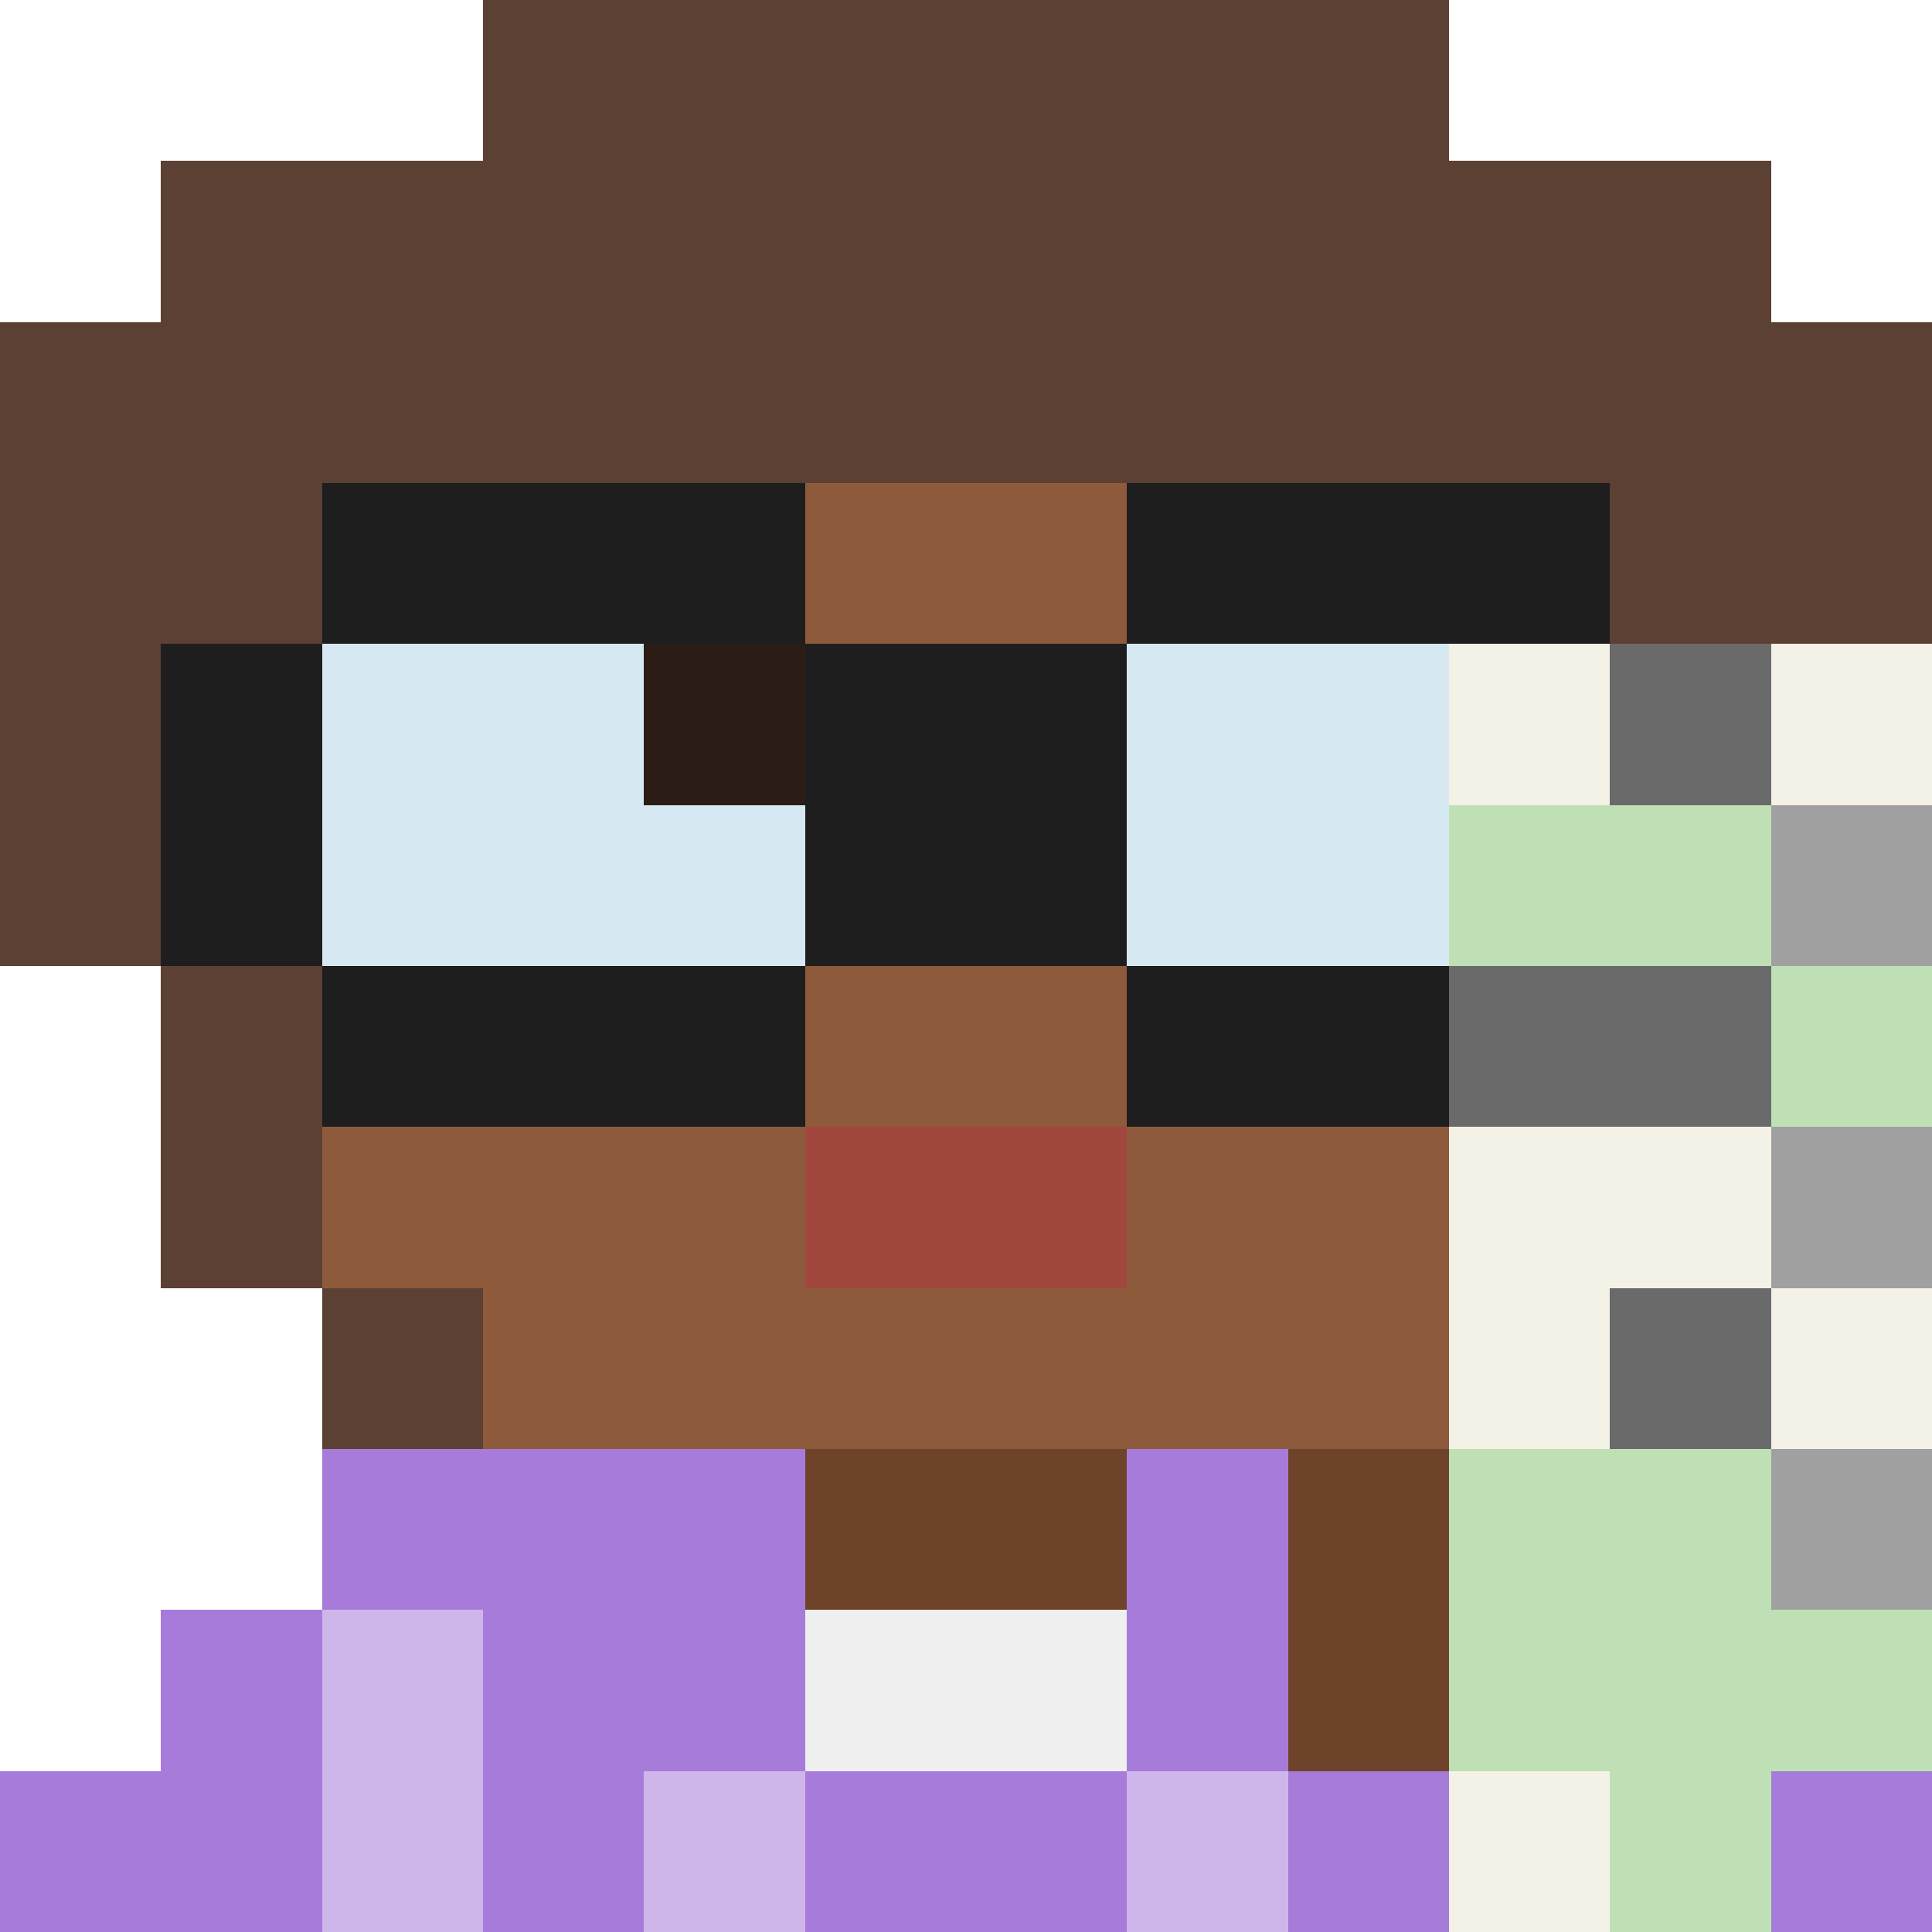
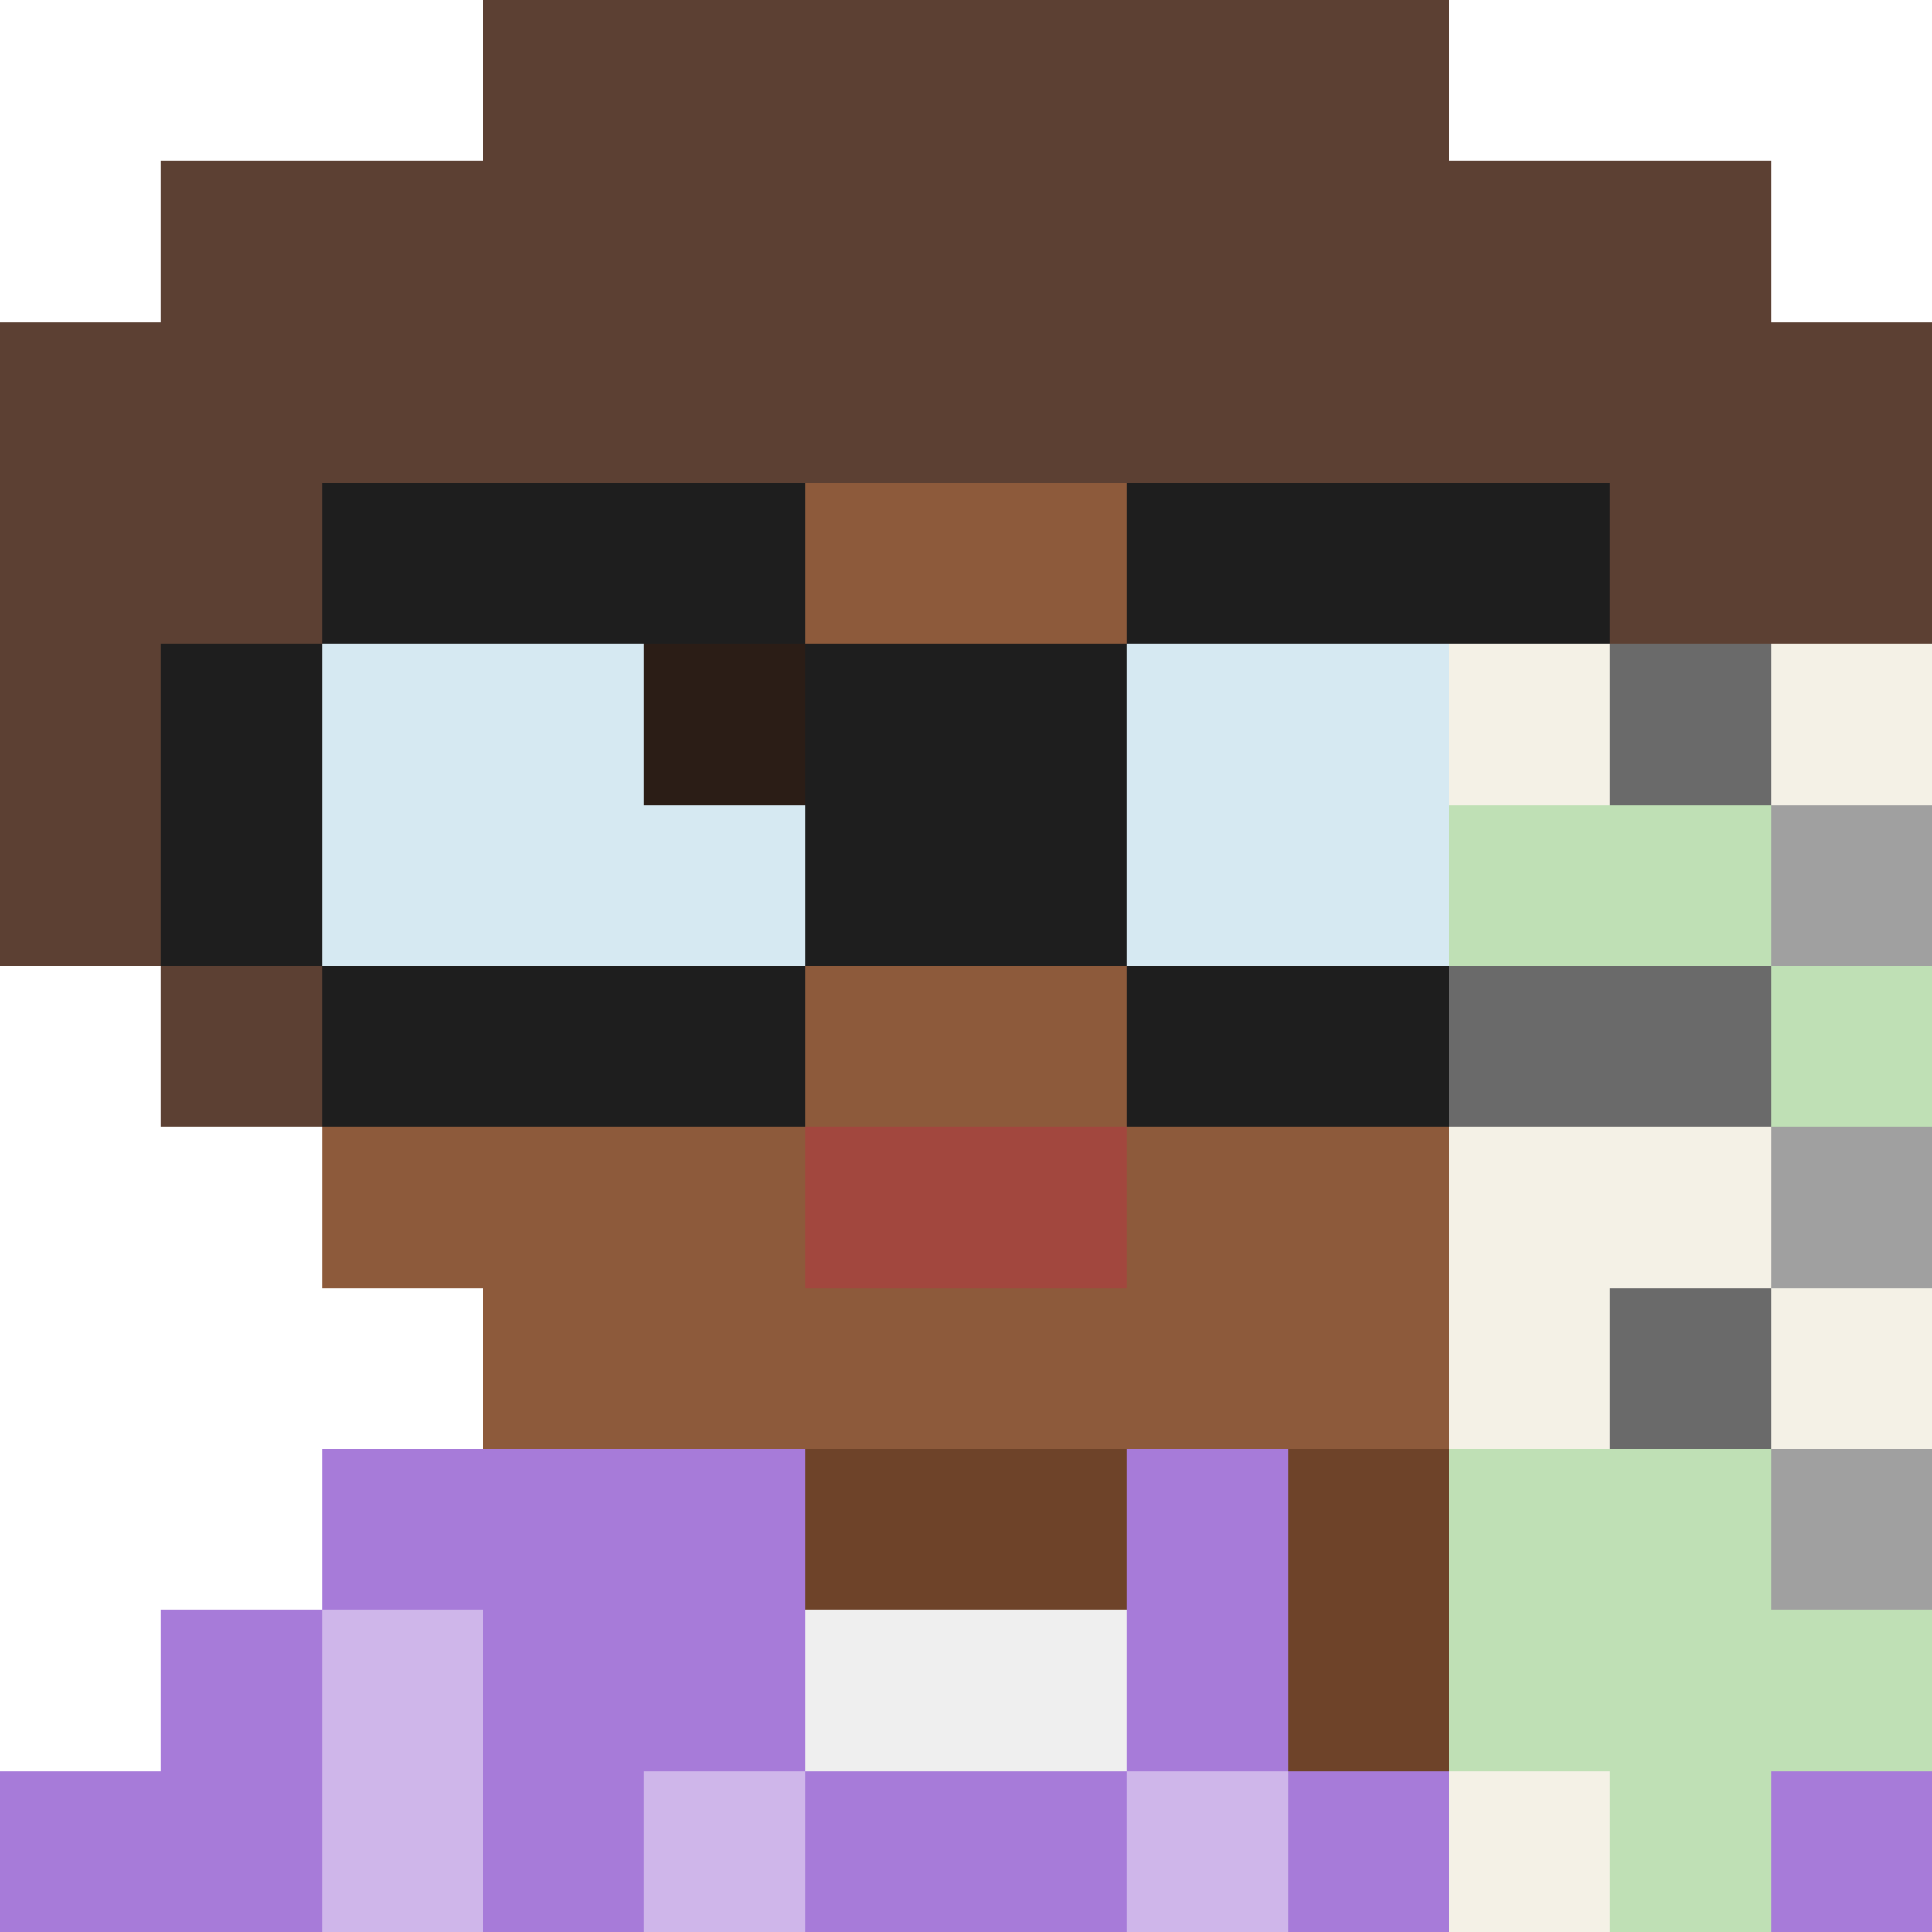
<svg xmlns="http://www.w3.org/2000/svg" viewBox="0 0 12 12" shape-rendering="crispEdges">
  <rect x="3" y="0" width="6" height="1" fill="#5C4033" />
  <rect x="1" y="1" width="10" height="1" fill="#5C4033" />
  <rect x="0" y="2" width="12" height="1" fill="#5C4033" />
  <rect x="0" y="3" width="2" height="1" fill="#5C4033" />
  <rect x="2" y="3" width="3" height="1" fill="#1E1E1E" />
  <rect x="5" y="3" width="2" height="1" fill="#8D5A3B" />
  <rect x="7" y="3" width="3" height="1" fill="#1E1E1E" />
  <rect x="10" y="3" width="2" height="1" fill="#5C4033" />
  <rect x="0" y="4" width="1" height="1" fill="#5C4033" />
  <rect x="1" y="4" width="1" height="1" fill="#1E1E1E" />
  <rect x="2" y="4" width="2" height="1" fill="#D6E9F2" />
  <rect x="4" y="4" width="1" height="1" fill="#2B1D16" />
  <rect x="5" y="4" width="2" height="1" fill="#1E1E1E" />
  <rect x="7" y="4" width="2" height="1" fill="#D6E9F2" />
  <rect x="9" y="4" width="1" height="1" fill="#F4F1E6" />
  <rect x="10" y="4" width="1" height="1" fill="#6A6A6A" />
  <rect x="11" y="4" width="1" height="1" fill="#F4F1E6" />
  <rect x="0" y="5" width="1" height="1" fill="#5C4033" />
  <rect x="1" y="5" width="1" height="1" fill="#1E1E1E" />
  <rect x="2" y="5" width="3" height="1" fill="#D6E9F2" />
  <rect x="5" y="5" width="2" height="1" fill="#1E1E1E" />
  <rect x="7" y="5" width="2" height="1" fill="#D6E9F2" />
  <rect x="9" y="5" width="2" height="1" fill="#BFE0B5" />
  <rect x="11" y="5" width="1" height="1" fill="#A0A0A0" />
  <rect x="1" y="6" width="1" height="1" fill="#5C4033" />
  <rect x="2" y="6" width="3" height="1" fill="#1E1E1E" />
  <rect x="5" y="6" width="2" height="1" fill="#8D5A3B" />
  <rect x="7" y="6" width="2" height="1" fill="#1E1E1E" />
  <rect x="9" y="6" width="2" height="1" fill="#6A6A6A" />
  <rect x="11" y="6" width="1" height="1" fill="#BFE0B5" />
-   <rect x="1" y="7" width="1" height="1" fill="#5C4033" />
  <rect x="2" y="7" width="3" height="1" fill="#8D5A3B" />
  <rect x="5" y="7" width="2" height="1" fill="#A2473E" />
  <rect x="7" y="7" width="2" height="1" fill="#8D5A3B" />
  <rect x="9" y="7" width="2" height="1" fill="#F4F1E6" />
  <rect x="11" y="7" width="1" height="1" fill="#A0A0A0" />
-   <rect x="2" y="8" width="1" height="1" fill="#5C4033" />
  <rect x="3" y="8" width="6" height="1" fill="#8D5A3B" />
  <rect x="9" y="8" width="1" height="1" fill="#F4F1E6" />
  <rect x="10" y="8" width="1" height="1" fill="#6A6A6A" />
  <rect x="11" y="8" width="1" height="1" fill="#F4F1E6" />
  <rect x="2" y="9" width="3" height="1" fill="#A77BD9" />
  <rect x="5" y="9" width="2" height="1" fill="#6E4329" />
  <rect x="7" y="9" width="1" height="1" fill="#A77BD9" />
  <rect x="8" y="9" width="1" height="1" fill="#6E4329" />
  <rect x="9" y="9" width="2" height="1" fill="#BFE0B5" />
  <rect x="11" y="9" width="1" height="1" fill="#A0A0A0" />
  <rect x="1" y="10" width="1" height="1" fill="#A77BD9" />
  <rect x="2" y="10" width="1" height="1" fill="#CFB6EA" />
  <rect x="3" y="10" width="2" height="1" fill="#A77BD9" />
  <rect x="5" y="10" width="2" height="1" fill="#EFEFEF" />
  <rect x="7" y="10" width="1" height="1" fill="#A77BD9" />
  <rect x="8" y="10" width="1" height="1" fill="#6E4329" />
  <rect x="9" y="10" width="3" height="1" fill="#BFE0B5" />
  <rect x="0" y="11" width="2" height="1" fill="#A77BD9" />
  <rect x="2" y="11" width="1" height="1" fill="#CFB6EA" />
  <rect x="3" y="11" width="1" height="1" fill="#A77BD9" />
  <rect x="4" y="11" width="1" height="1" fill="#CFB6EA" />
  <rect x="5" y="11" width="2" height="1" fill="#A77BD9" />
  <rect x="7" y="11" width="1" height="1" fill="#CFB6EA" />
  <rect x="8" y="11" width="1" height="1" fill="#A77BD9" />
  <rect x="9" y="11" width="1" height="1" fill="#F4F1E6" />
  <rect x="10" y="11" width="1" height="1" fill="#BFE0B5" />
  <rect x="11" y="11" width="1" height="1" fill="#A77BD9" />
</svg>
